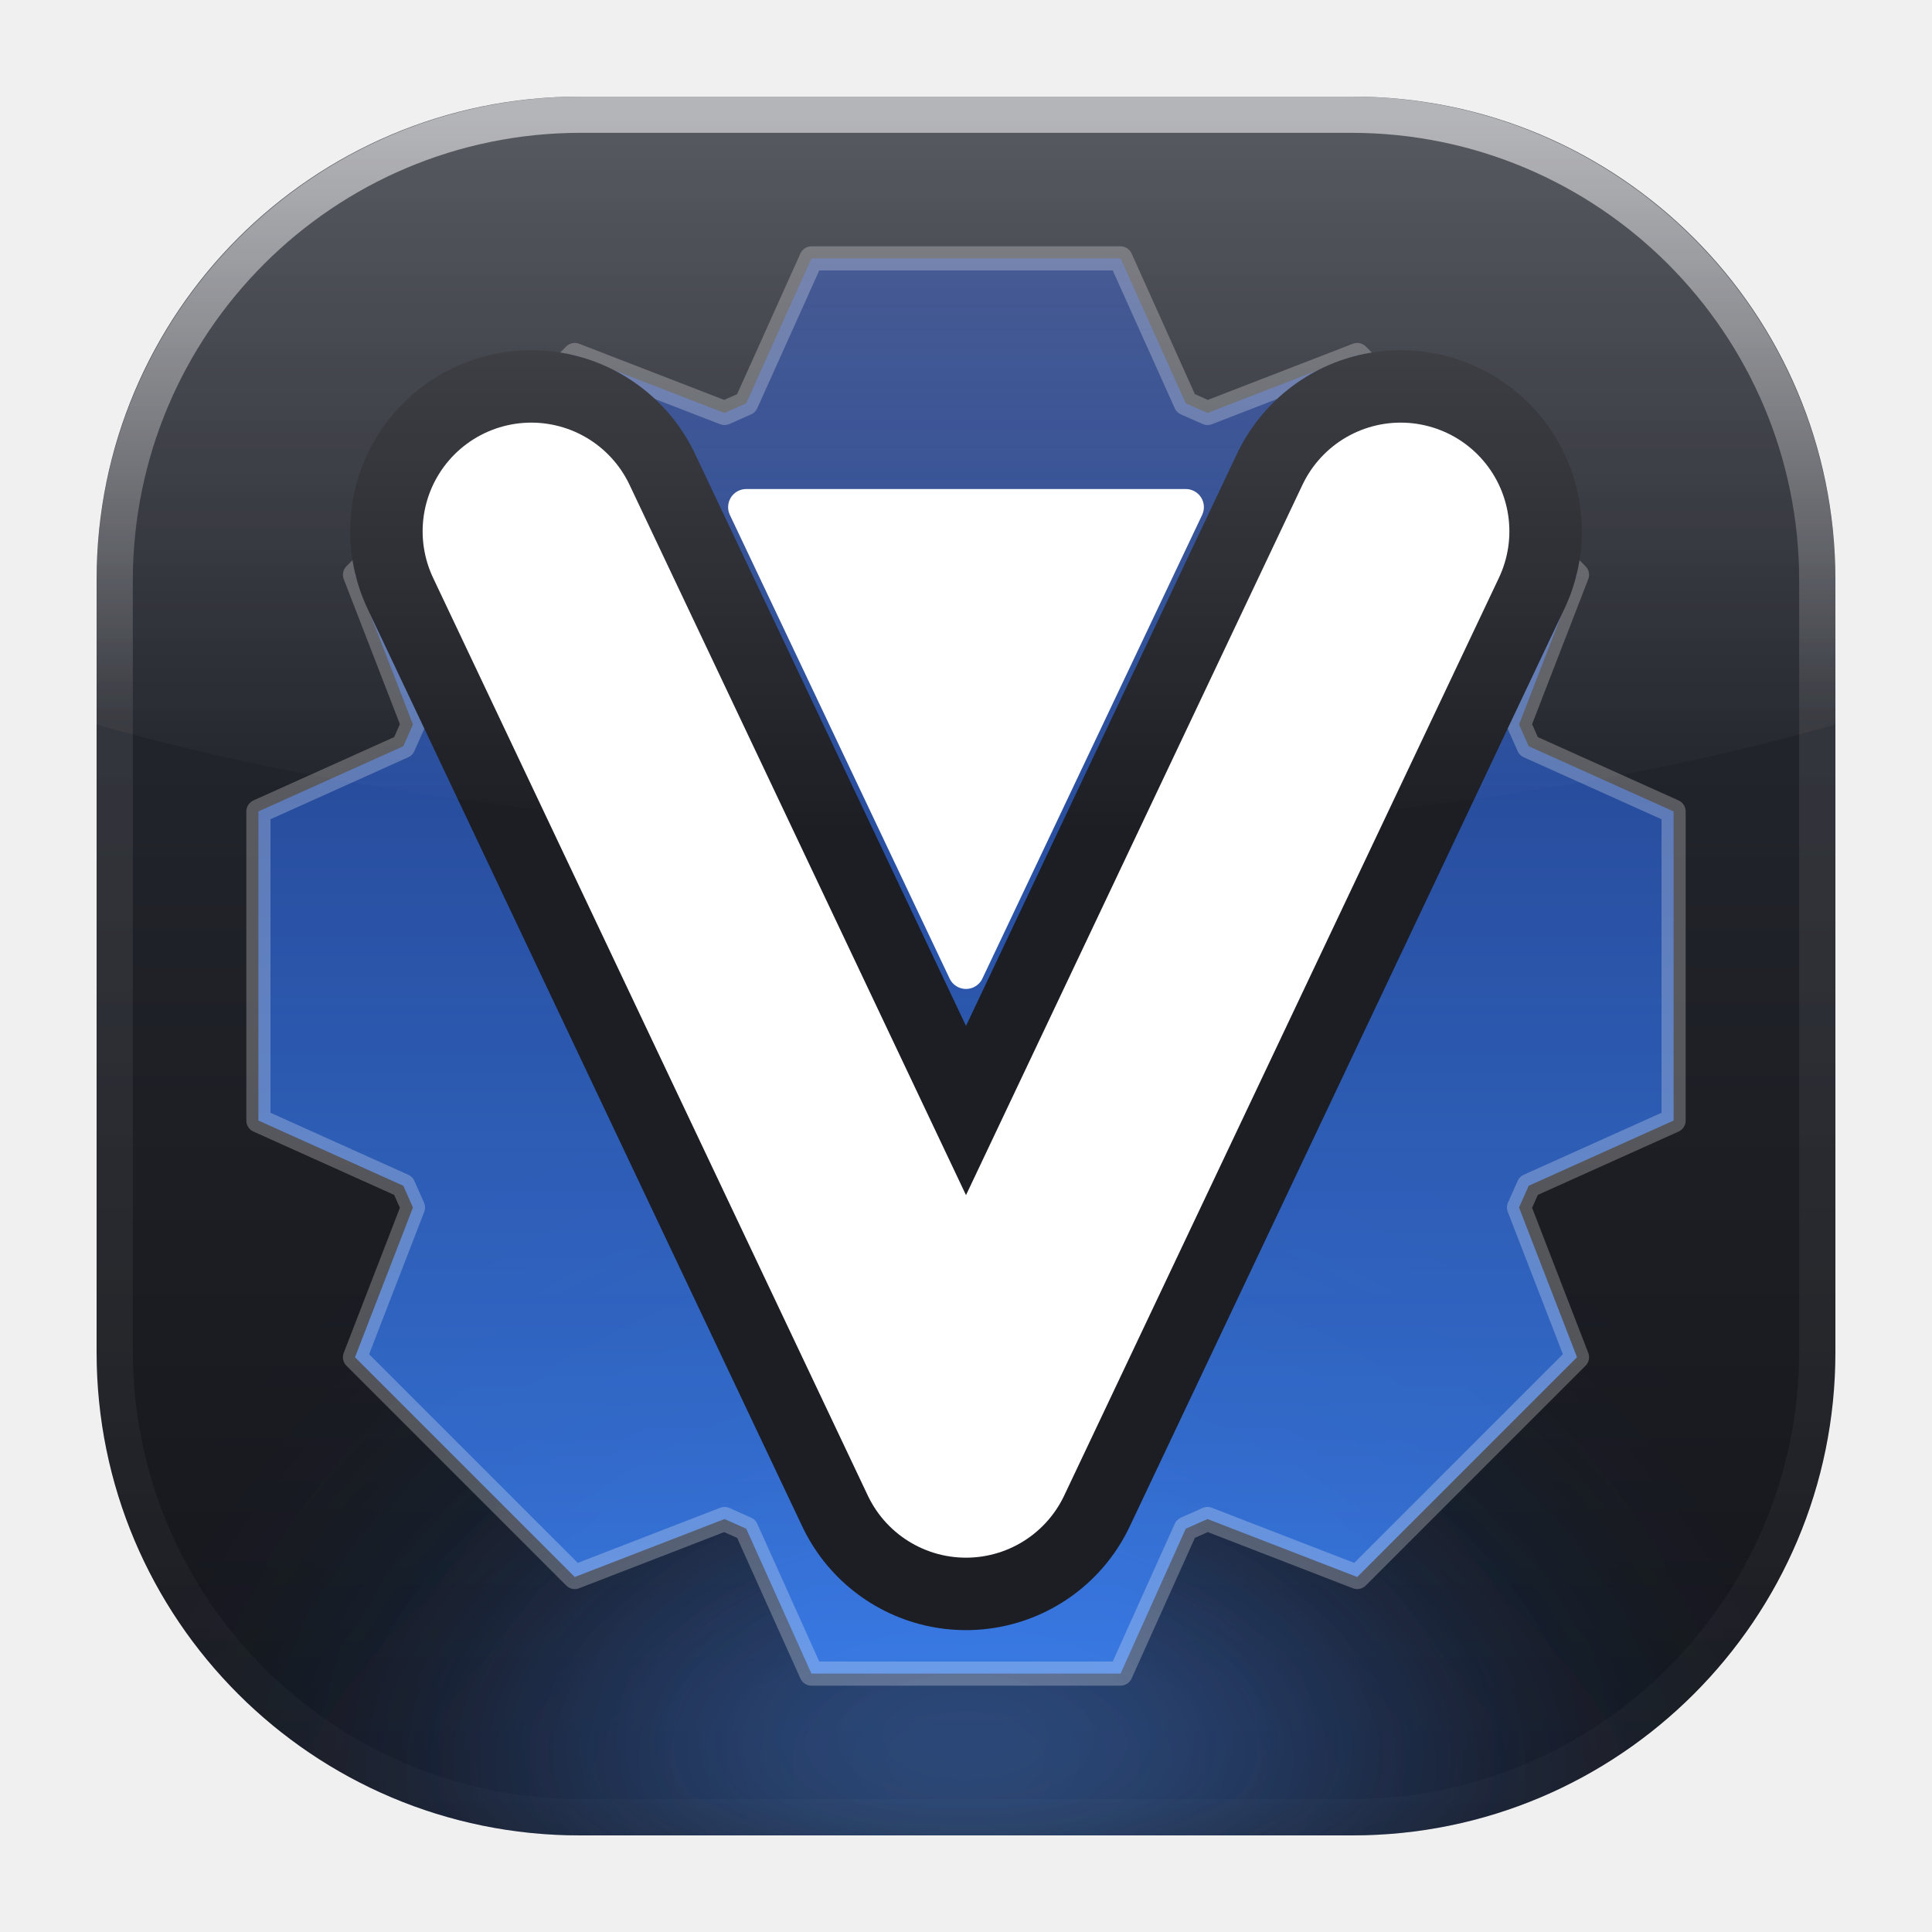
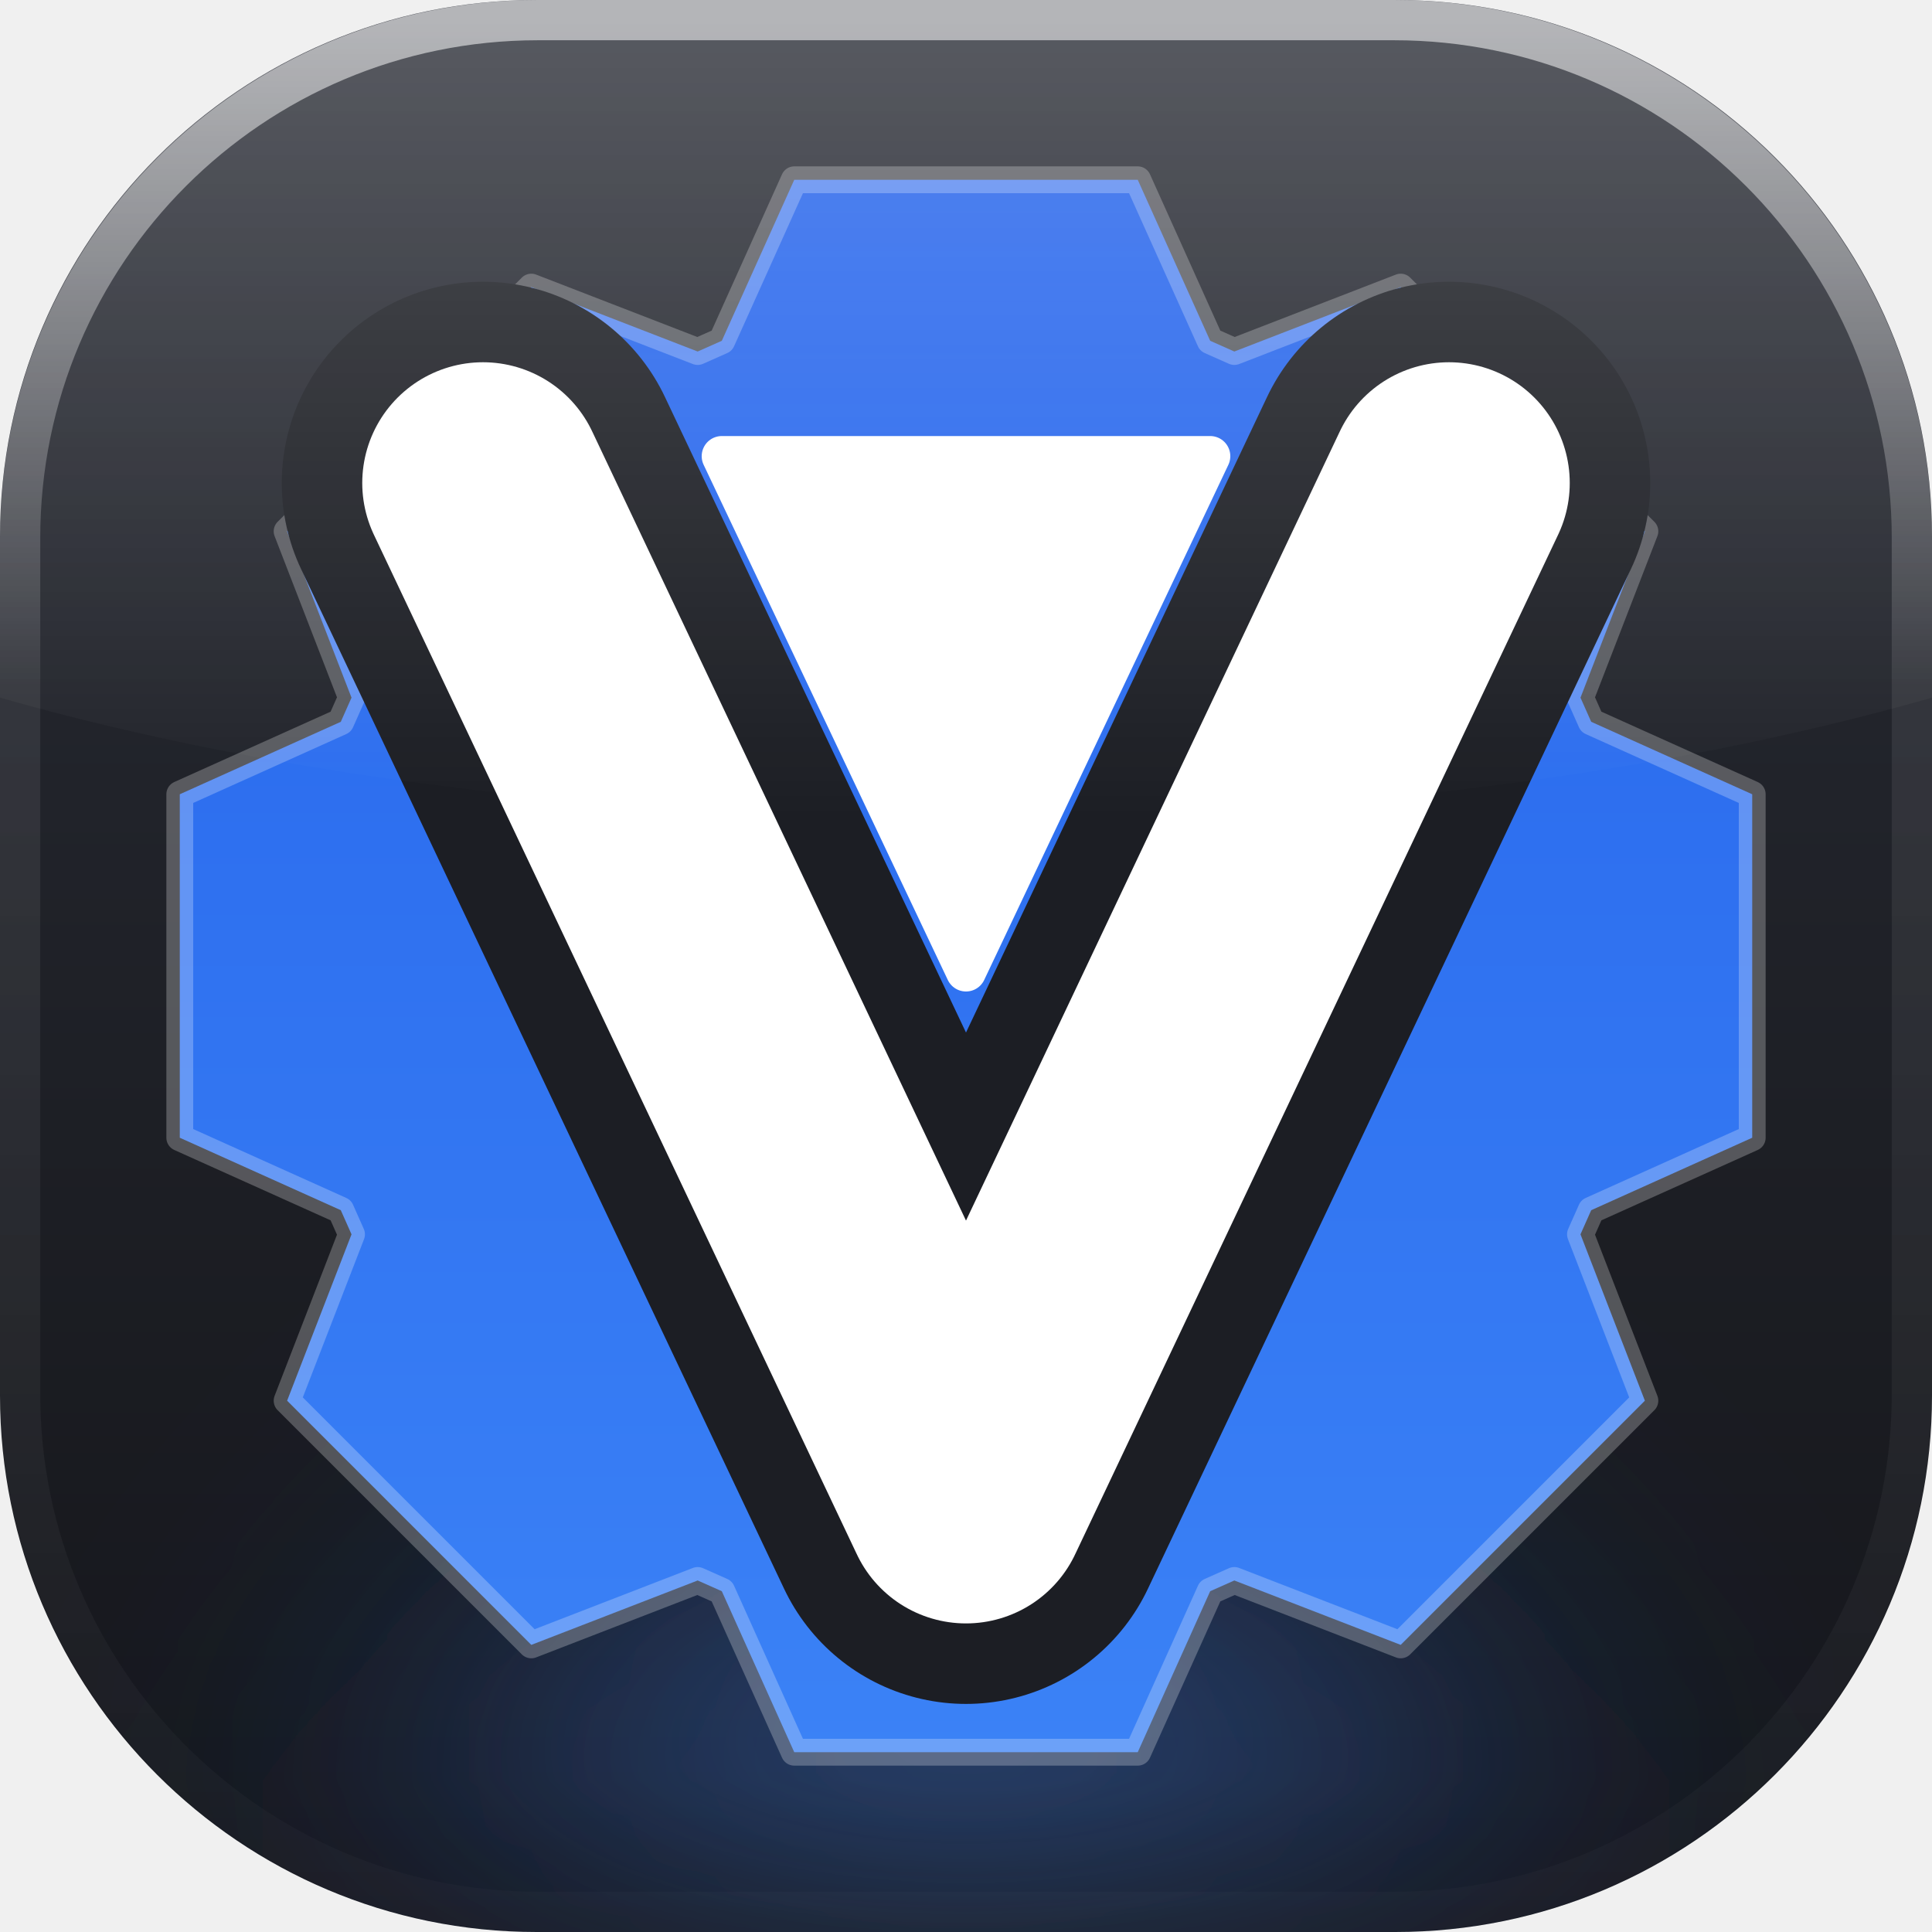
- <svg xmlns="http://www.w3.org/2000/svg" viewBox="0 0 80 80" width="512" height="512">
+ <svg xmlns="http://www.w3.org/2000/svg" viewBox="4 4 72 72" width="512" height="512">
  <defs>
    <linearGradient id="vitool-tile" x1="0" y1="0" x2="0" y2="1">
      <stop offset="0" stop-color="#2a2d36" />
      <stop offset="1" stop-color="#141519" />
    </linearGradient>
    <linearGradient id="vitool-edge" x1="0" y1="0" x2="0" y2="1">
      <stop offset="0" stop-color="#ffffff" stop-opacity="0.55" />
      <stop offset="0.35" stop-color="#ffffff" stop-opacity="0.08" />
      <stop offset="1" stop-color="#ffffff" stop-opacity="0.02" />
    </linearGradient>
    <linearGradient id="vitool-sheen" x1="0" y1="0" x2="0" y2="1">
      <stop offset="0" stop-color="#ffffff" stop-opacity="0.22" />
      <stop offset="1" stop-color="#ffffff" stop-opacity="0" />
    </linearGradient>
    <radialGradient id="vitool-light" cx="0.5" cy="0.5" r="0.5">
      <stop offset="0" stop-color="#60a5fa" />
      <stop offset="1" stop-color="#2563eb" stop-opacity="0" />
    </radialGradient>
    <linearGradient id="vitool-blue-fill" x1="0" y1="1" x2="0" y2="0">
      <stop offset="0" stop-color="#3b82f6" />
-       <stop offset="1" stop-color="#1e3a8a" />
+       <stop offset="1" stop-color="#2563eb" />
    </linearGradient>
    <linearGradient id="vitool-blue-line" x1="0" y1="1" x2="0" y2="0">
      <stop offset="0" stop-color="#93c5fd" stop-opacity="0.95" />
      <stop offset="1" stop-color="#3b82f6" stop-opacity="0.2" />
    </linearGradient>
    <filter id="vitool-soft" x="-50%" y="-50%" width="200%" height="200%">
      <feGaussianBlur stdDeviation="6" />
    </filter>
    <filter id="vitool-glow" x="-50%" y="-50%" width="200%" height="200%">
      <feGaussianBlur stdDeviation="2.2" />
    </filter>
    <clipPath id="vitool-shape">
      <rect x="4" y="4" width="72" height="72" rx="20" />
    </clipPath>
  </defs>
  <rect x="4" y="4" width="72" height="72" rx="20" fill="url(#vitool-tile)" />
  <g clip-path="url(#vitool-shape)">
    <circle cx="40" cy="84" r="30" fill="url(#vitool-light)" opacity="0.9" filter="url(#vitool-soft)" />
  </g>
-   <path d="M63.3 30.9 L69.3 33.6 L69.3 46.4 L63.3 49.1 L62.9 50.0 L65.3 56.2 L56.2 65.3 L50.0 62.9 L49.1 63.3 L46.4 69.3 L33.6 69.3 L30.9 63.3 L30.0 62.9 L23.8 65.3 L14.7 56.2 L17.1 50.0 L16.7 49.1 L10.7 46.4 L10.7 33.6 L16.7 30.9 L17.1 30.0 L14.7 23.8 L23.8 14.7 L30.0 17.1 L30.9 16.7 L33.6 10.7 L46.4 10.7 L49.1 16.7 L50.0 17.1 L56.2 14.7 L65.3 23.8 L62.9 30.0 Z" fill="url(#vitool-blue-fill)" opacity="0.85" />
+   <path d="M63.3 30.9 L69.3 33.6 L69.3 46.4 L63.3 49.1 L62.9 50.0 L65.3 56.2 L56.2 65.3 L50.0 62.9 L49.1 63.3 L46.4 69.3 L33.6 69.3 L30.9 63.3 L30.0 62.9 L23.8 65.3 L14.7 56.2 L17.1 50.0 L16.7 49.1 L10.7 46.4 L10.7 33.6 L16.7 30.9 L17.1 30.0 L14.7 23.8 L23.8 14.7 L30.0 17.1 L30.9 16.7 L33.6 10.7 L46.4 10.7 L49.1 16.7 L50.0 17.1 L56.2 14.7 L65.3 23.8 L62.9 30.0 Z" fill="url(#vitool-blue-fill)" opacity="1" />
  <path d="M63.3 30.9 L69.3 33.6 L69.3 46.4 L63.3 49.1 L62.9 50.0 L65.3 56.2 L56.2 65.3 L50.0 62.9 L49.1 63.3 L46.4 69.3 L33.6 69.3 L30.9 63.3 L30.0 62.9 L23.8 65.3 L14.7 56.2 L17.1 50.0 L16.7 49.1 L10.7 46.4 L10.7 33.6 L16.7 30.9 L17.1 30.0 L14.7 23.8 L23.8 14.7 L30.0 17.1 L30.9 16.7 L33.6 10.7 L46.4 10.7 L49.1 16.7 L50.0 17.1 L56.2 14.7 L65.3 23.8 L62.9 30.0 Z" fill="none" stroke="#ffffff" stroke-opacity="0.25" stroke-width="1" stroke-linejoin="round" />
  <path d="M22 22 L40 60 L58 22" fill="none" stroke="#1c1e24" stroke-width="15" stroke-linecap="round" stroke-linejoin="round" />
  <path d="M22 22 L40 60 L58 22" fill="none" stroke="#ffffff" stroke-width="9" stroke-linecap="round" stroke-linejoin="round" />
  <path d="M30.9 21 L49.1 21 L40 40.2 Z" fill="#ffffff" stroke="#ffffff" stroke-width="1.5" stroke-linejoin="round" />
  <g clip-path="url(#vitool-shape)">
    <path d="M4 4 H76 V30 C55 36 25 36 4 30 Z" fill="url(#vitool-sheen)" />
  </g>
  <rect x="4.75" y="4.75" width="70.5" height="70.5" rx="19.3" fill="none" stroke="url(#vitool-edge)" stroke-width="1.5" />
</svg>
